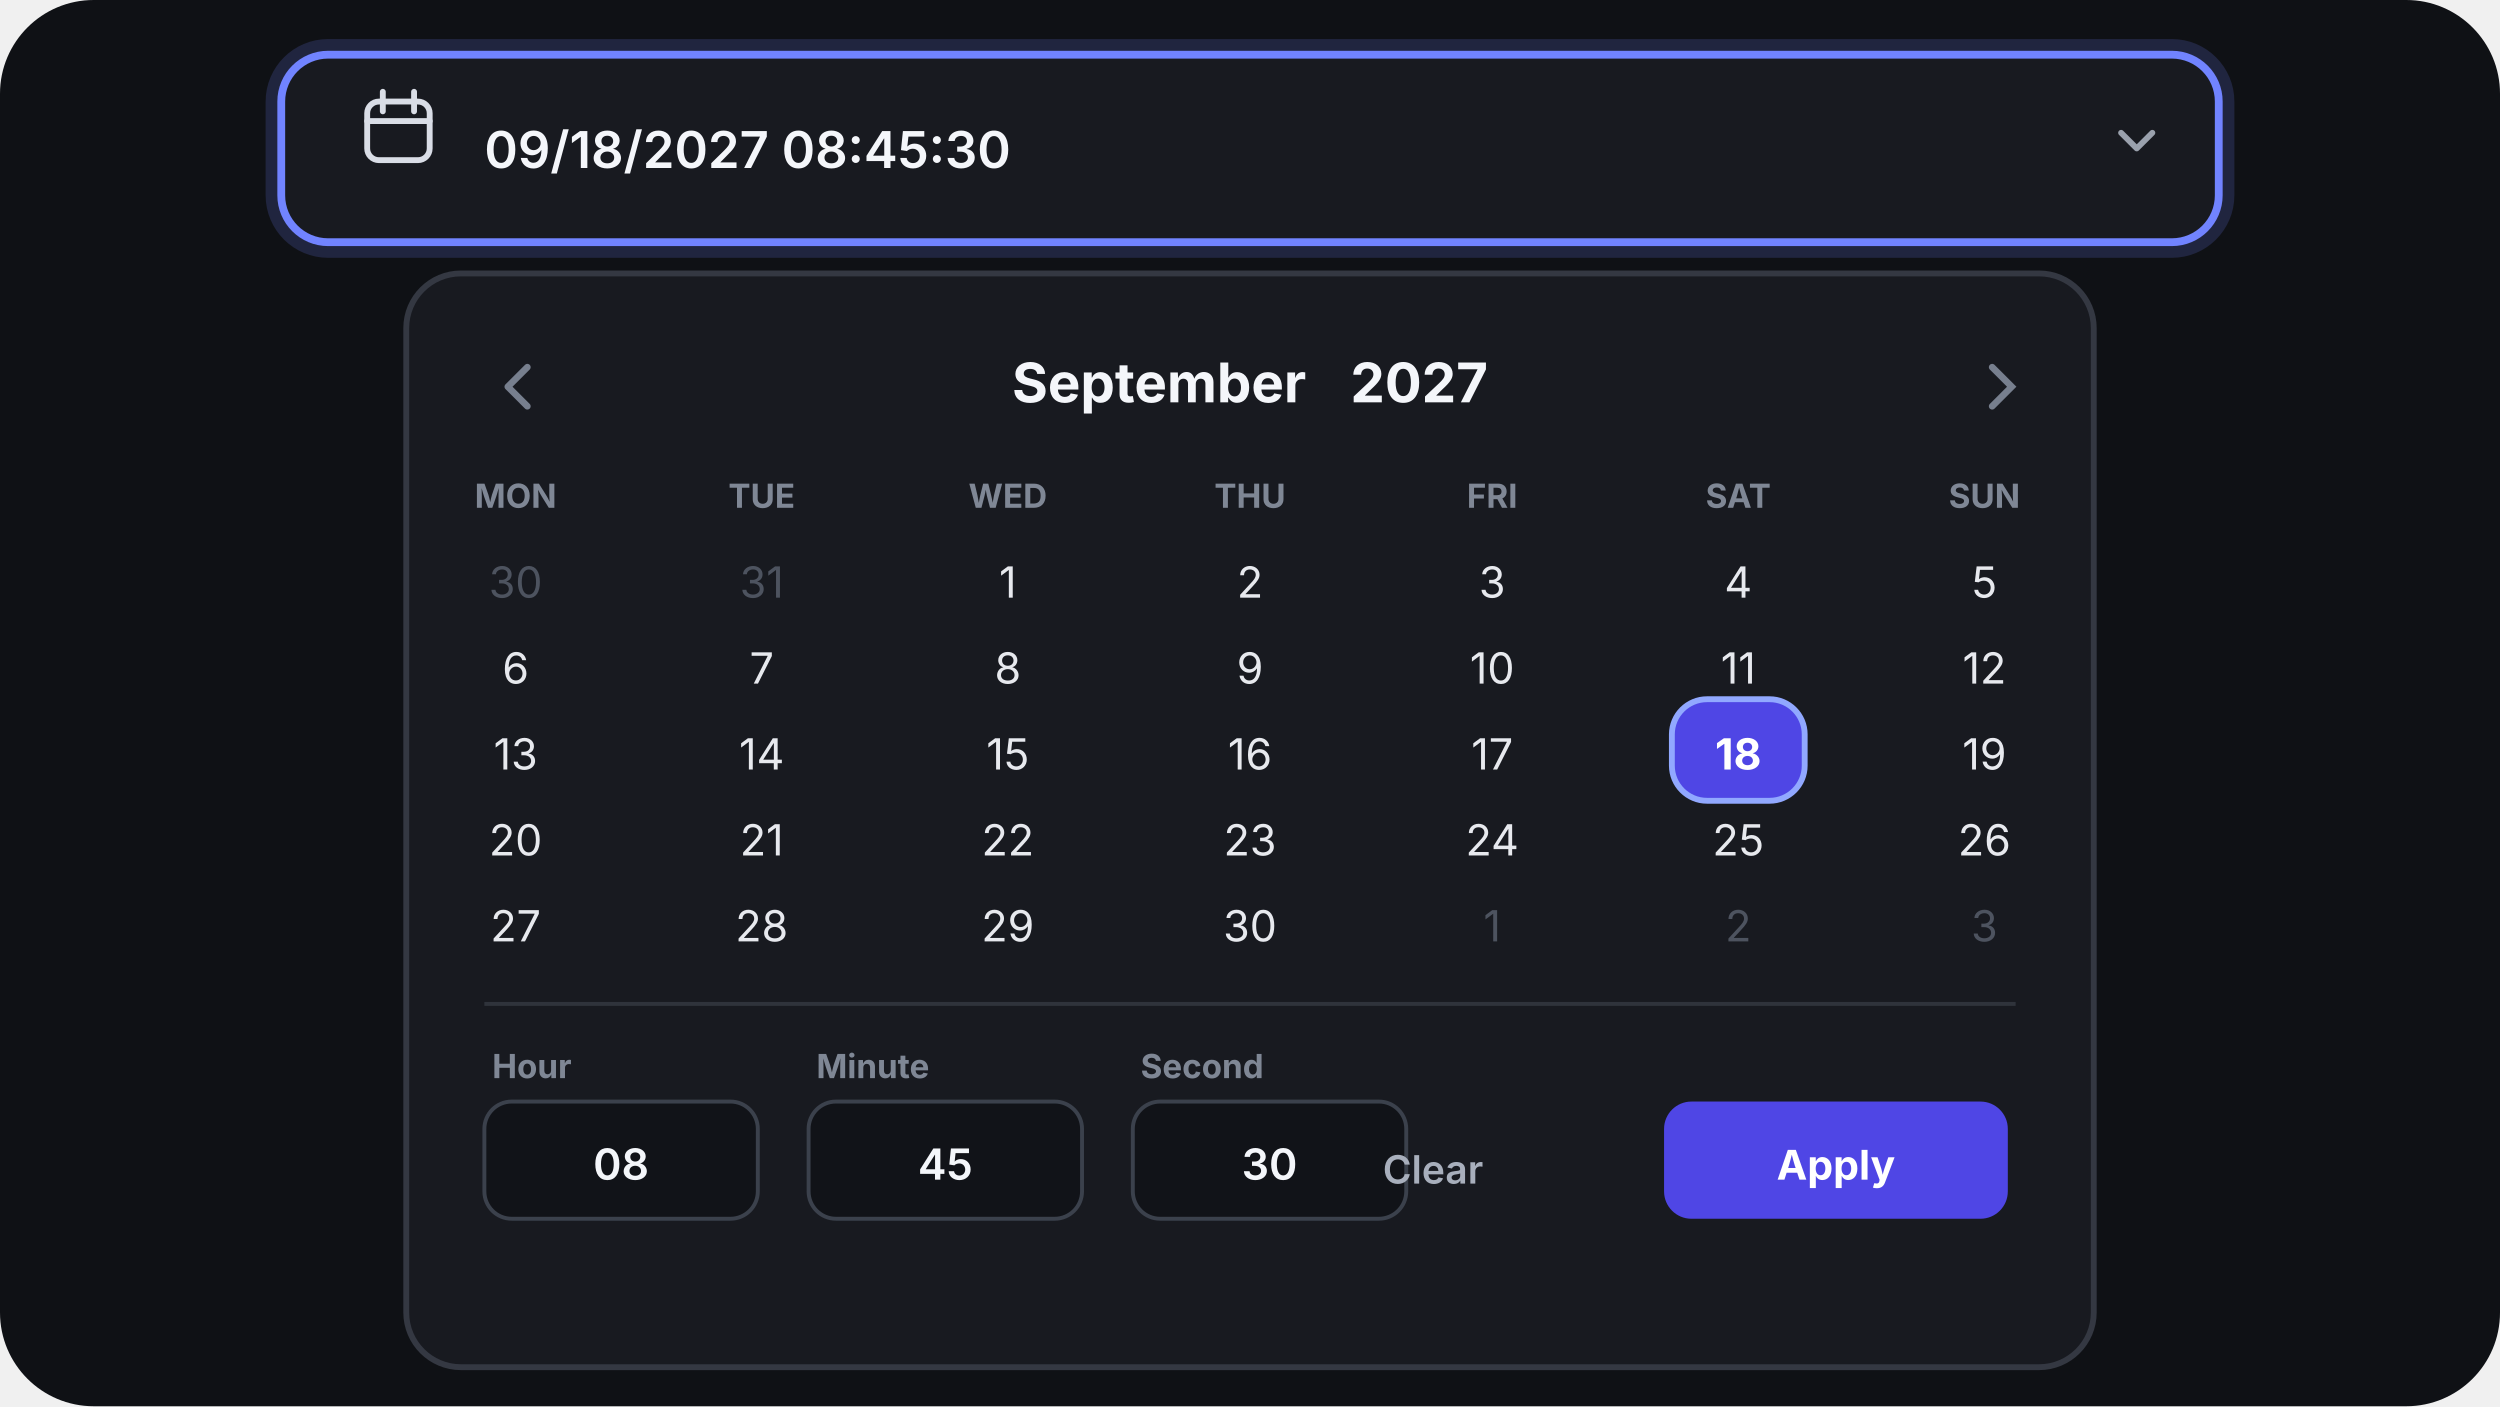
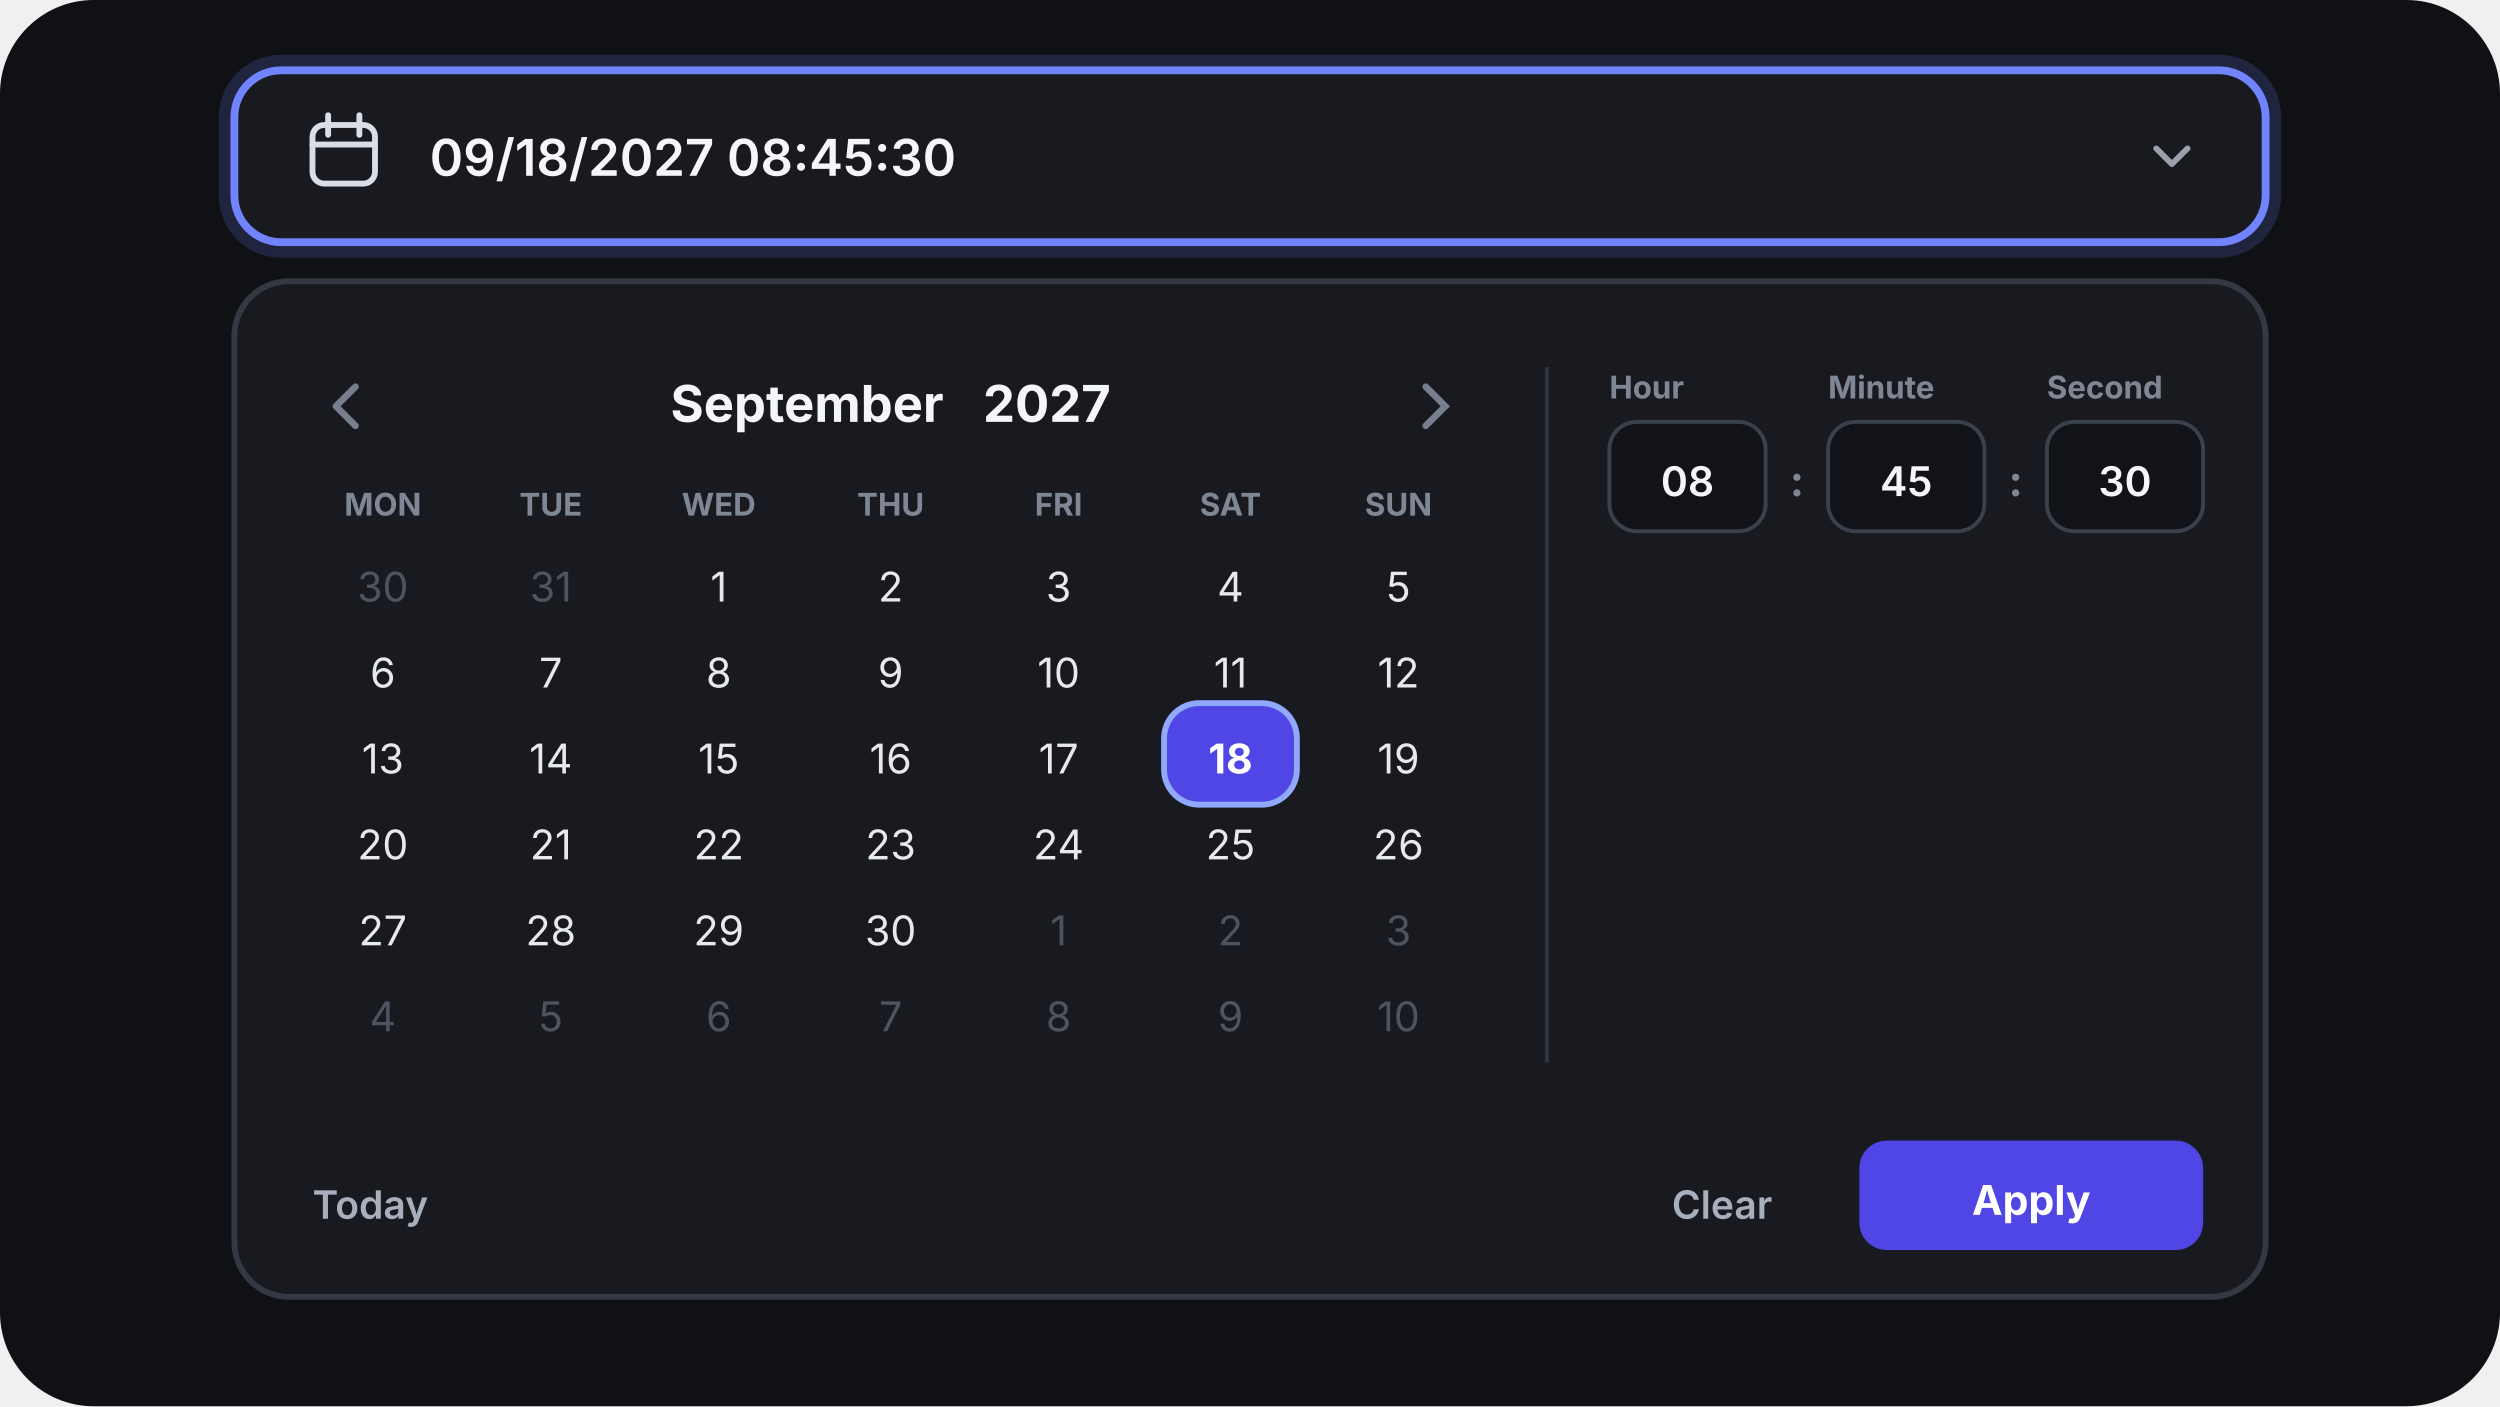
<svg xmlns="http://www.w3.org/2000/svg" viewBox="0 0 640 360" role="img" aria-labelledby="title description">
  <style>
    text {
      font-family: system-ui, -apple-system, "Segoe UI", sans-serif;
    }

    .muted {
      fill: #7f8795;
    }

    .outside {
      fill: #4d535f;
    }

    .day {
      fill: #e7e9ee;
-       font-size: 11px;
+       font-size: 10.5px;
+       text-anchor: middle;
+     }
+ 
+     .field-label {
+       fill: #7f8795;
+       font-size: 8px;
+       font-weight: 650;
+     }
+ 
+     .field-value {
+       fill: #f4f6fa;
+       font-size: 10.5px;
+       font-weight: 600;
      text-anchor: middle;
    }
  </style>
  <rect width="640" height="360" rx="24" fill="#0f1115" />
  <g aria-hidden="true">
-     <rect x="72" y="14" width="496" height="48" rx="12" fill="#181a20" stroke="#7184ff" stroke-width="2" />
-     <rect x="70" y="12" width="500" height="52" rx="14" fill="none" stroke="#7184ff" stroke-opacity=".18" stroke-width="4" />
-     <rect x="94" y="26" width="16" height="15" rx="3" fill="none" stroke="#d9dde6" stroke-width="1.5" />
-     <path d="M98 23.5v5M106 23.5v5M94 31h16" fill="none" stroke="#d9dde6" stroke-linecap="round" stroke-width="1.5" />
-     <text x="124" y="43" fill="#f4f6fa" font-size="13" font-weight="560">09/18/2027 08:45:30</text>
-     <path d="m543 34 4 4 4-4" fill="none" stroke="#9aa1ad" stroke-linecap="round" stroke-linejoin="round" stroke-width="1.5" />
-     <rect x="104" y="70" width="432" height="280" rx="14" fill="#181a20" stroke="#343842" stroke-width="1.5" />
-     <path d="m130 99 5-5m-5 5 5 5" fill="none" stroke="#777f8e" stroke-linecap="round" stroke-width="1.7" />
-     <path d="m510 94 5 5-5 5" fill="none" stroke="#777f8e" stroke-linecap="round" stroke-width="1.7" />
-     <text x="320" y="103" fill="#f4f6fa" font-size="14" font-weight="650" text-anchor="middle">
+     <rect x="60" y="18" width="520" height="44" rx="12" fill="#181a20" stroke="#7184ff" stroke-width="2" />
+     <rect x="58" y="16" width="524" height="48" rx="14" fill="none" stroke="#7184ff" stroke-opacity=".18" stroke-width="4" />
+     <rect x="80" y="32" width="16" height="15" rx="3" fill="none" stroke="#d9dde6" stroke-width="1.5" />
+     <path d="M84 29.5v5M92 29.5v5M80 37h16" fill="none" stroke="#d9dde6" stroke-linecap="round" stroke-width="1.5" />
+     <text x="110" y="45" fill="#f4f6fa" font-size="13" font-weight="560">09/18/2027 08:45:30</text>
+     <path d="m552 38 4 4 4-4" fill="none" stroke="#9aa1ad" stroke-linecap="round" stroke-linejoin="round" stroke-width="1.5" />
+     <rect x="60" y="72" width="520" height="260" rx="14" fill="#181a20" stroke="#343842" stroke-width="1.5" />
+     <path d="m86 104 5-5m-5 5 5 5" fill="none" stroke="#777f8e" stroke-linecap="round" stroke-width="1.7" />
+     <path d="m365 99 5 5-5 5" fill="none" stroke="#777f8e" stroke-linecap="round" stroke-width="1.7" />
+     <text x="228" y="108" fill="#f4f6fa" font-size="13" font-weight="650" text-anchor="middle">
      <tspan>September</tspan>
-       <tspan dx="8">2027</tspan>
+       <tspan dx="7">2027</tspan>
    </text>
-     <g class="muted" font-size="8.5" font-weight="700" text-anchor="middle">
-       <text x="132" y="130">MON</text>
-       <text x="195" y="130">TUE</text>
-       <text x="258" y="130">WED</text>
-       <text x="320" y="130">THU</text>
-       <text x="382" y="130">FRI</text>
-       <text x="445" y="130">SAT</text>
-       <text x="508" y="130">SUN</text>
+     <g class="muted" font-size="8" font-weight="700" text-anchor="middle">
+       <text x="98" y="132">MON</text>
+       <text x="141" y="132">TUE</text>
+       <text x="184" y="132">WED</text>
+       <text x="228" y="132">THU</text>
+       <text x="271" y="132">FRI</text>
+       <text x="315" y="132">SAT</text>
+       <text x="358" y="132">SUN</text>
    </g>
    <g class="day">
-       <text class="outside" x="132" y="153">30</text>
-       <text class="outside" x="195" y="153">31</text>
-       <text x="258" y="153">1</text>
-       <text x="320" y="153">2</text>
-       <text x="382" y="153">3</text>
-       <text x="445" y="153">4</text>
-       <text x="508" y="153">5</text>
-       <text x="132" y="175">6</text>
-       <text x="195" y="175">7</text>
-       <text x="258" y="175">8</text>
-       <text x="320" y="175">9</text>
-       <text x="382" y="175">10</text>
-       <text x="445" y="175">11</text>
-       <text x="508" y="175">12</text>
-       <text x="132" y="197">13</text>
-       <text x="195" y="197">14</text>
-       <text x="258" y="197">15</text>
-       <text x="320" y="197">16</text>
-       <text x="382" y="197">17</text>
-       <rect x="428" y="179" width="34" height="26" rx="9" fill="#4f46e5" stroke="#91a8ff" stroke-width="1.5" />
-       <text x="445" y="197" fill="#ffffff" font-weight="700">18</text>
-       <text x="508" y="197">19</text>
-       <text x="132" y="219">20</text>
-       <text x="195" y="219">21</text>
-       <text x="258" y="219">22</text>
-       <text x="320" y="219">23</text>
-       <text x="382" y="219">24</text>
-       <text x="445" y="219">25</text>
-       <text x="508" y="219">26</text>
-       <text x="132" y="241">27</text>
-       <text x="195" y="241">28</text>
-       <text x="258" y="241">29</text>
-       <text x="320" y="241">30</text>
-       <text class="outside" x="382" y="241">1</text>
-       <text class="outside" x="445" y="241">2</text>
-       <text class="outside" x="508" y="241">3</text>
+       <text class="outside" x="98" y="154">30</text>
+       <text class="outside" x="141" y="154">31</text>
+       <text x="184" y="154">1</text>
+       <text x="228" y="154">2</text>
+       <text x="271" y="154">3</text>
+       <text x="315" y="154">4</text>
+       <text x="358" y="154">5</text>
+       <text x="98" y="176">6</text>
+       <text x="141" y="176">7</text>
+       <text x="184" y="176">8</text>
+       <text x="228" y="176">9</text>
+       <text x="271" y="176">10</text>
+       <text x="315" y="176">11</text>
+       <text x="358" y="176">12</text>
+       <text x="98" y="198">13</text>
+       <text x="141" y="198">14</text>
+       <text x="184" y="198">15</text>
+       <text x="228" y="198">16</text>
+       <text x="271" y="198">17</text>
+       <rect x="298" y="180" width="34" height="26" rx="9" fill="#4f46e5" stroke="#91a8ff" stroke-width="1.5" />
+       <text x="315" y="198" fill="#ffffff" font-weight="700">18</text>
+       <text x="358" y="198">19</text>
+       <text x="98" y="220">20</text>
+       <text x="141" y="220">21</text>
+       <text x="184" y="220">22</text>
+       <text x="228" y="220">23</text>
+       <text x="271" y="220">24</text>
+       <text x="315" y="220">25</text>
+       <text x="358" y="220">26</text>
+       <text x="98" y="242">27</text>
+       <text x="141" y="242">28</text>
+       <text x="184" y="242">29</text>
+       <text x="228" y="242">30</text>
+       <text class="outside" x="271" y="242">1</text>
+       <text class="outside" x="315" y="242">2</text>
+       <text class="outside" x="358" y="242">3</text>
+       <text class="outside" x="98" y="264">4</text>
+       <text class="outside" x="141" y="264">5</text>
+       <text class="outside" x="184" y="264">6</text>
+       <text class="outside" x="228" y="264">7</text>
+       <text class="outside" x="271" y="264">8</text>
+       <text class="outside" x="315" y="264">9</text>
+       <text class="outside" x="358" y="264">10</text>
    </g>
-     <path d="M124 257h392" stroke="#2f333b" />
-     <g font-size="8.5" font-weight="650">
-       <text x="126" y="276" class="muted">Hour</text>
-       <text x="209" y="276" class="muted">Minute</text>
-       <text x="292" y="276" class="muted">Second</text>
-     </g>
-     <rect x="124" y="282" width="70" height="30" rx="7" fill="#111318" stroke="#3b414c" />
-     <rect x="207" y="282" width="70" height="30" rx="7" fill="#111318" stroke="#3b414c" />
-     <rect x="290" y="282" width="70" height="30" rx="7" fill="#111318" stroke="#3b414c" />
-     <text x="159" y="302" fill="#f4f6fa" font-size="11" font-weight="600" text-anchor="middle">08</text>
-     <text x="242" y="302" fill="#f4f6fa" font-size="11" font-weight="600" text-anchor="middle">45</text>
-     <text x="325" y="302" fill="#f4f6fa" font-size="11" font-weight="600" text-anchor="middle">30</text>
-     <text x="354" y="303" fill="#a8afbc" font-size="10" font-weight="600">Clear</text>
-     <rect x="426" y="282" width="88" height="30" rx="7" fill="#4f46e5" />
-     <text x="470" y="302" fill="#ffffff" font-size="10.5" font-weight="700" text-anchor="middle">Apply</text>
+     <path d="M396 94v178" stroke="#2f333b" />
+     <text class="field-label" x="412" y="102">Hour</text>
+     <text class="field-label" x="468" y="102">Minute</text>
+     <text class="field-label" x="524" y="102">Second</text>
+     <rect x="412" y="108" width="40" height="28" rx="7" fill="#111318" stroke="#3b414c" />
+     <text class="field-value" x="432" y="127">08</text>
+     <text class="muted" x="460" y="127" font-size="11" font-weight="700" text-anchor="middle">:</text>
+     <rect x="468" y="108" width="40" height="28" rx="7" fill="#111318" stroke="#3b414c" />
+     <text class="field-value" x="488" y="127">45</text>
+     <text class="muted" x="516" y="127" font-size="11" font-weight="700" text-anchor="middle">:</text>
+     <rect x="524" y="108" width="40" height="28" rx="7" fill="#111318" stroke="#3b414c" />
+     <text class="field-value" x="544" y="127">30</text>
+     <text x="80" y="312" fill="#a8afbc" font-size="10" font-weight="600">Today</text>
+     <text x="428" y="312" fill="#a8afbc" font-size="10" font-weight="600">Clear</text>
+     <rect x="476" y="292" width="88" height="28" rx="7" fill="#4f46e5" />
+     <text x="520" y="311" fill="#ffffff" font-size="10.5" font-weight="700" text-anchor="middle">Apply</text>
  </g>
</svg>
